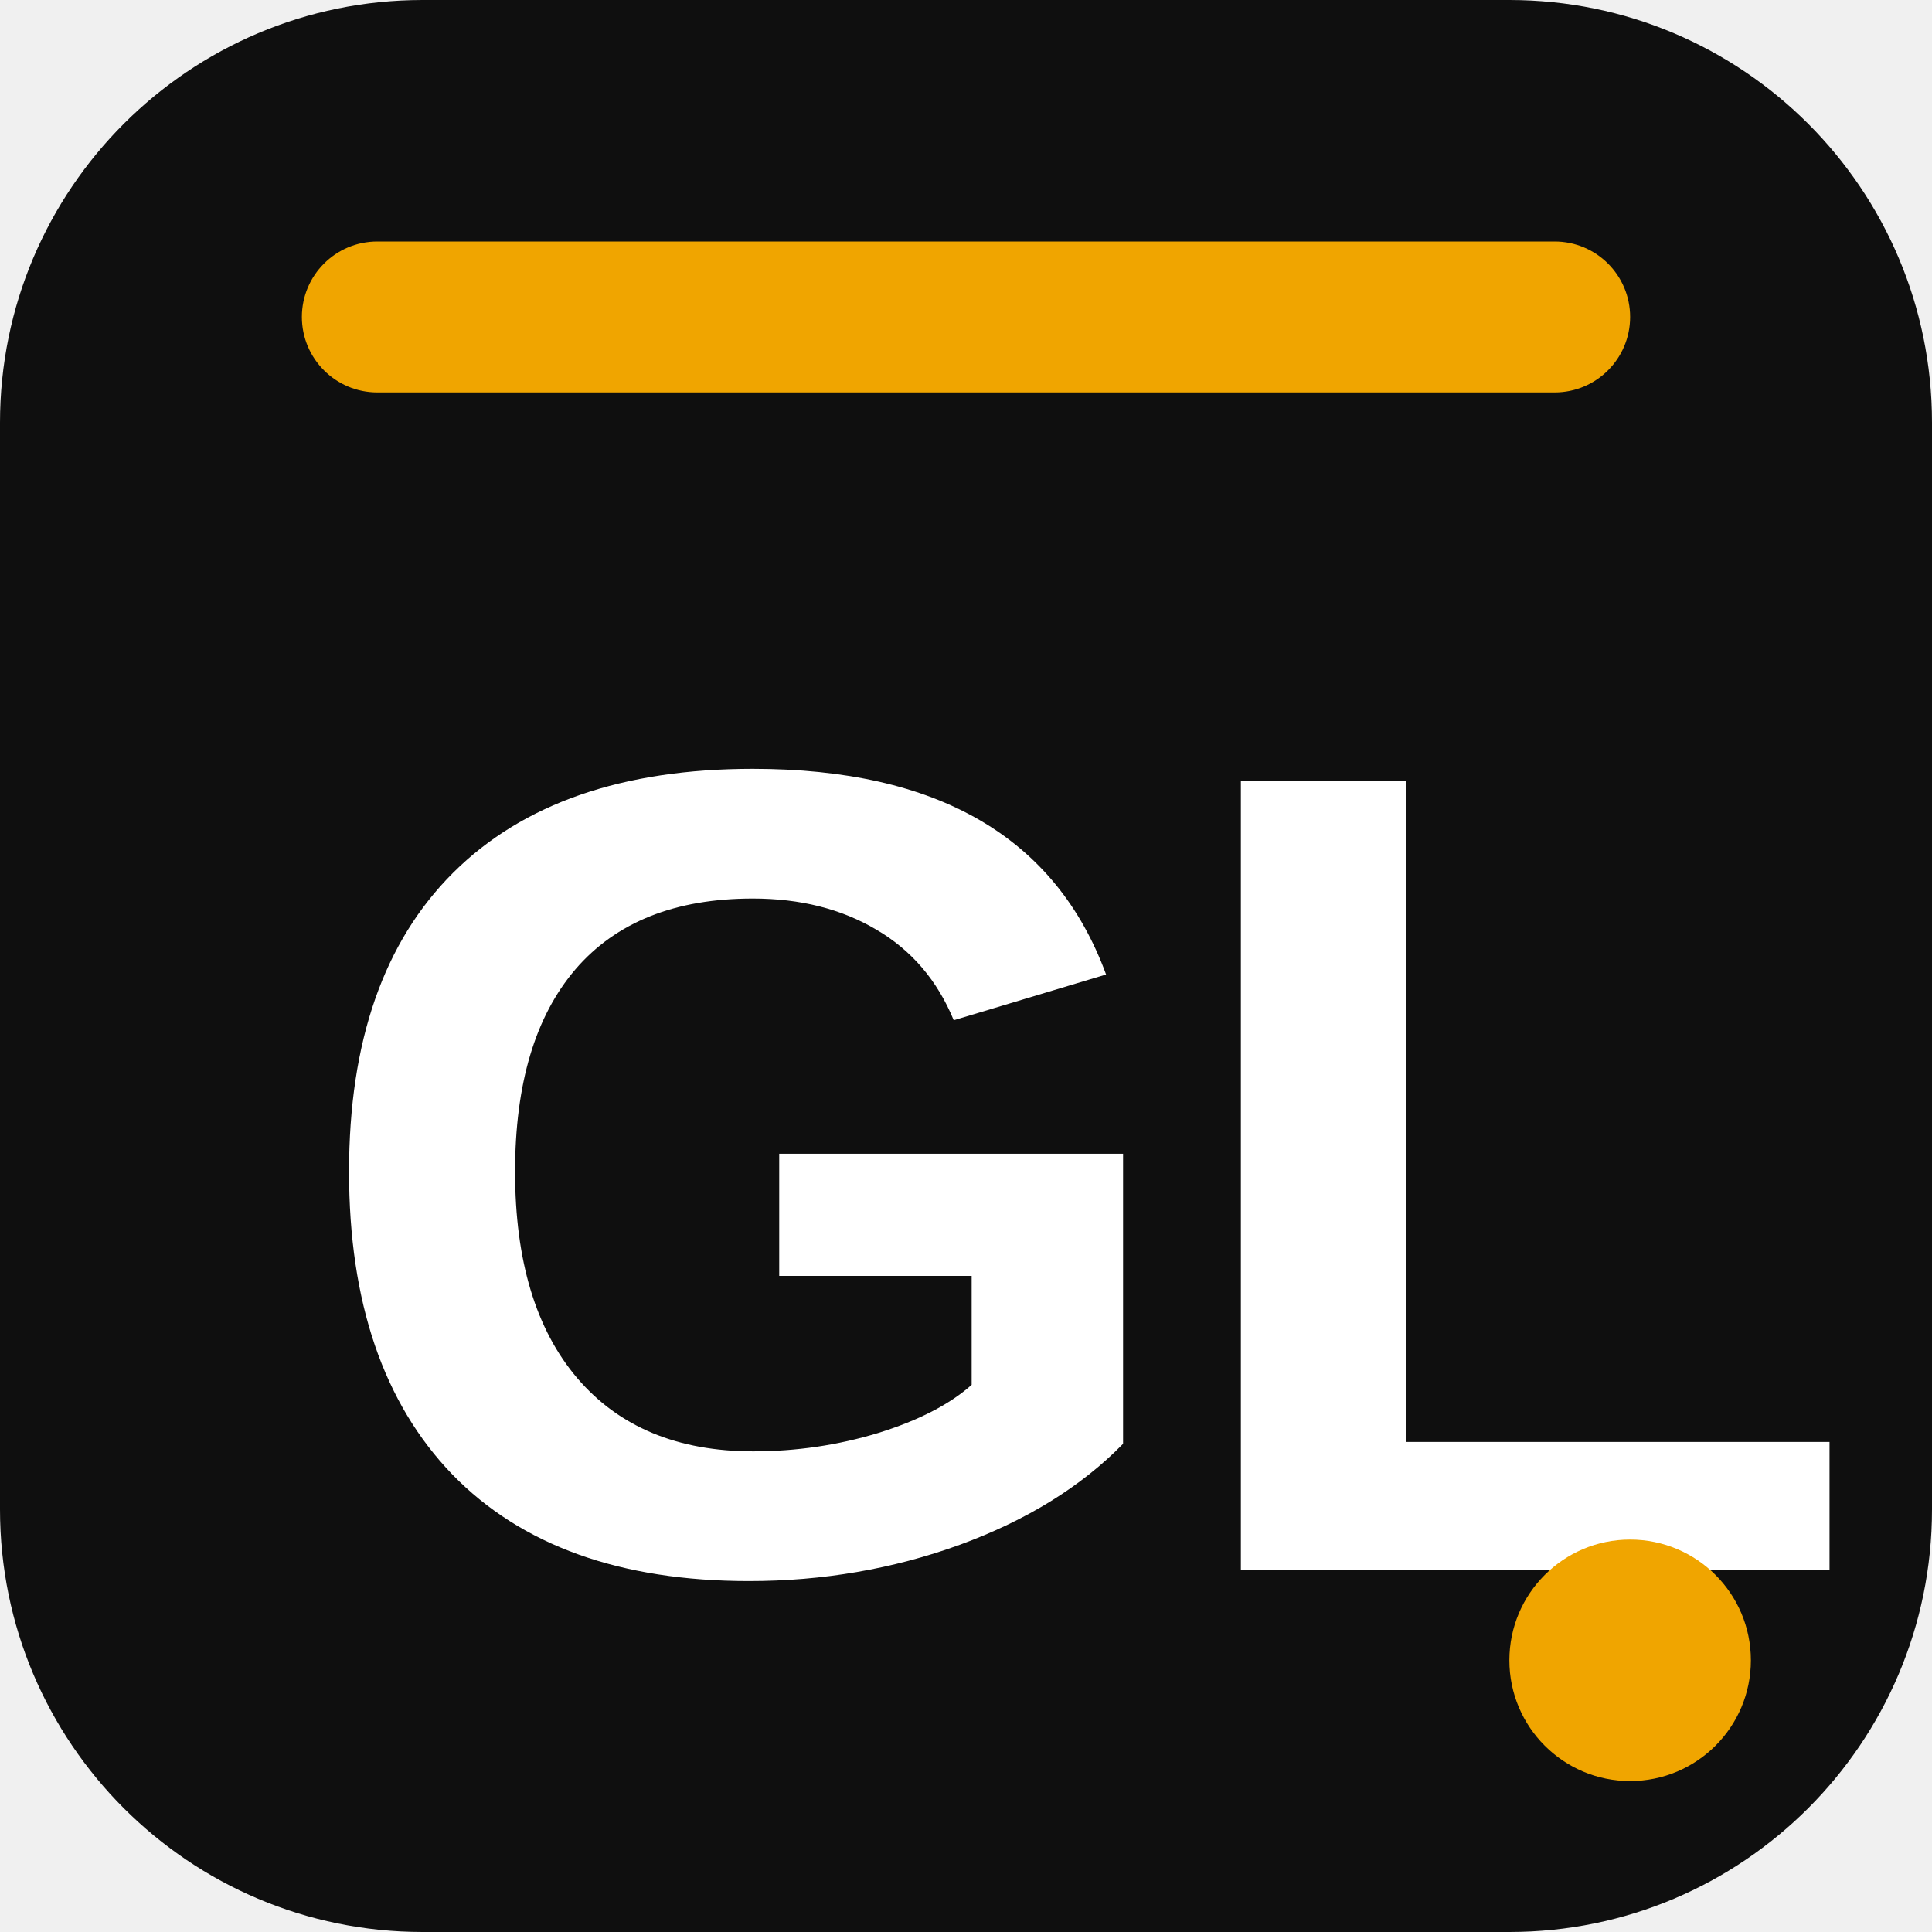
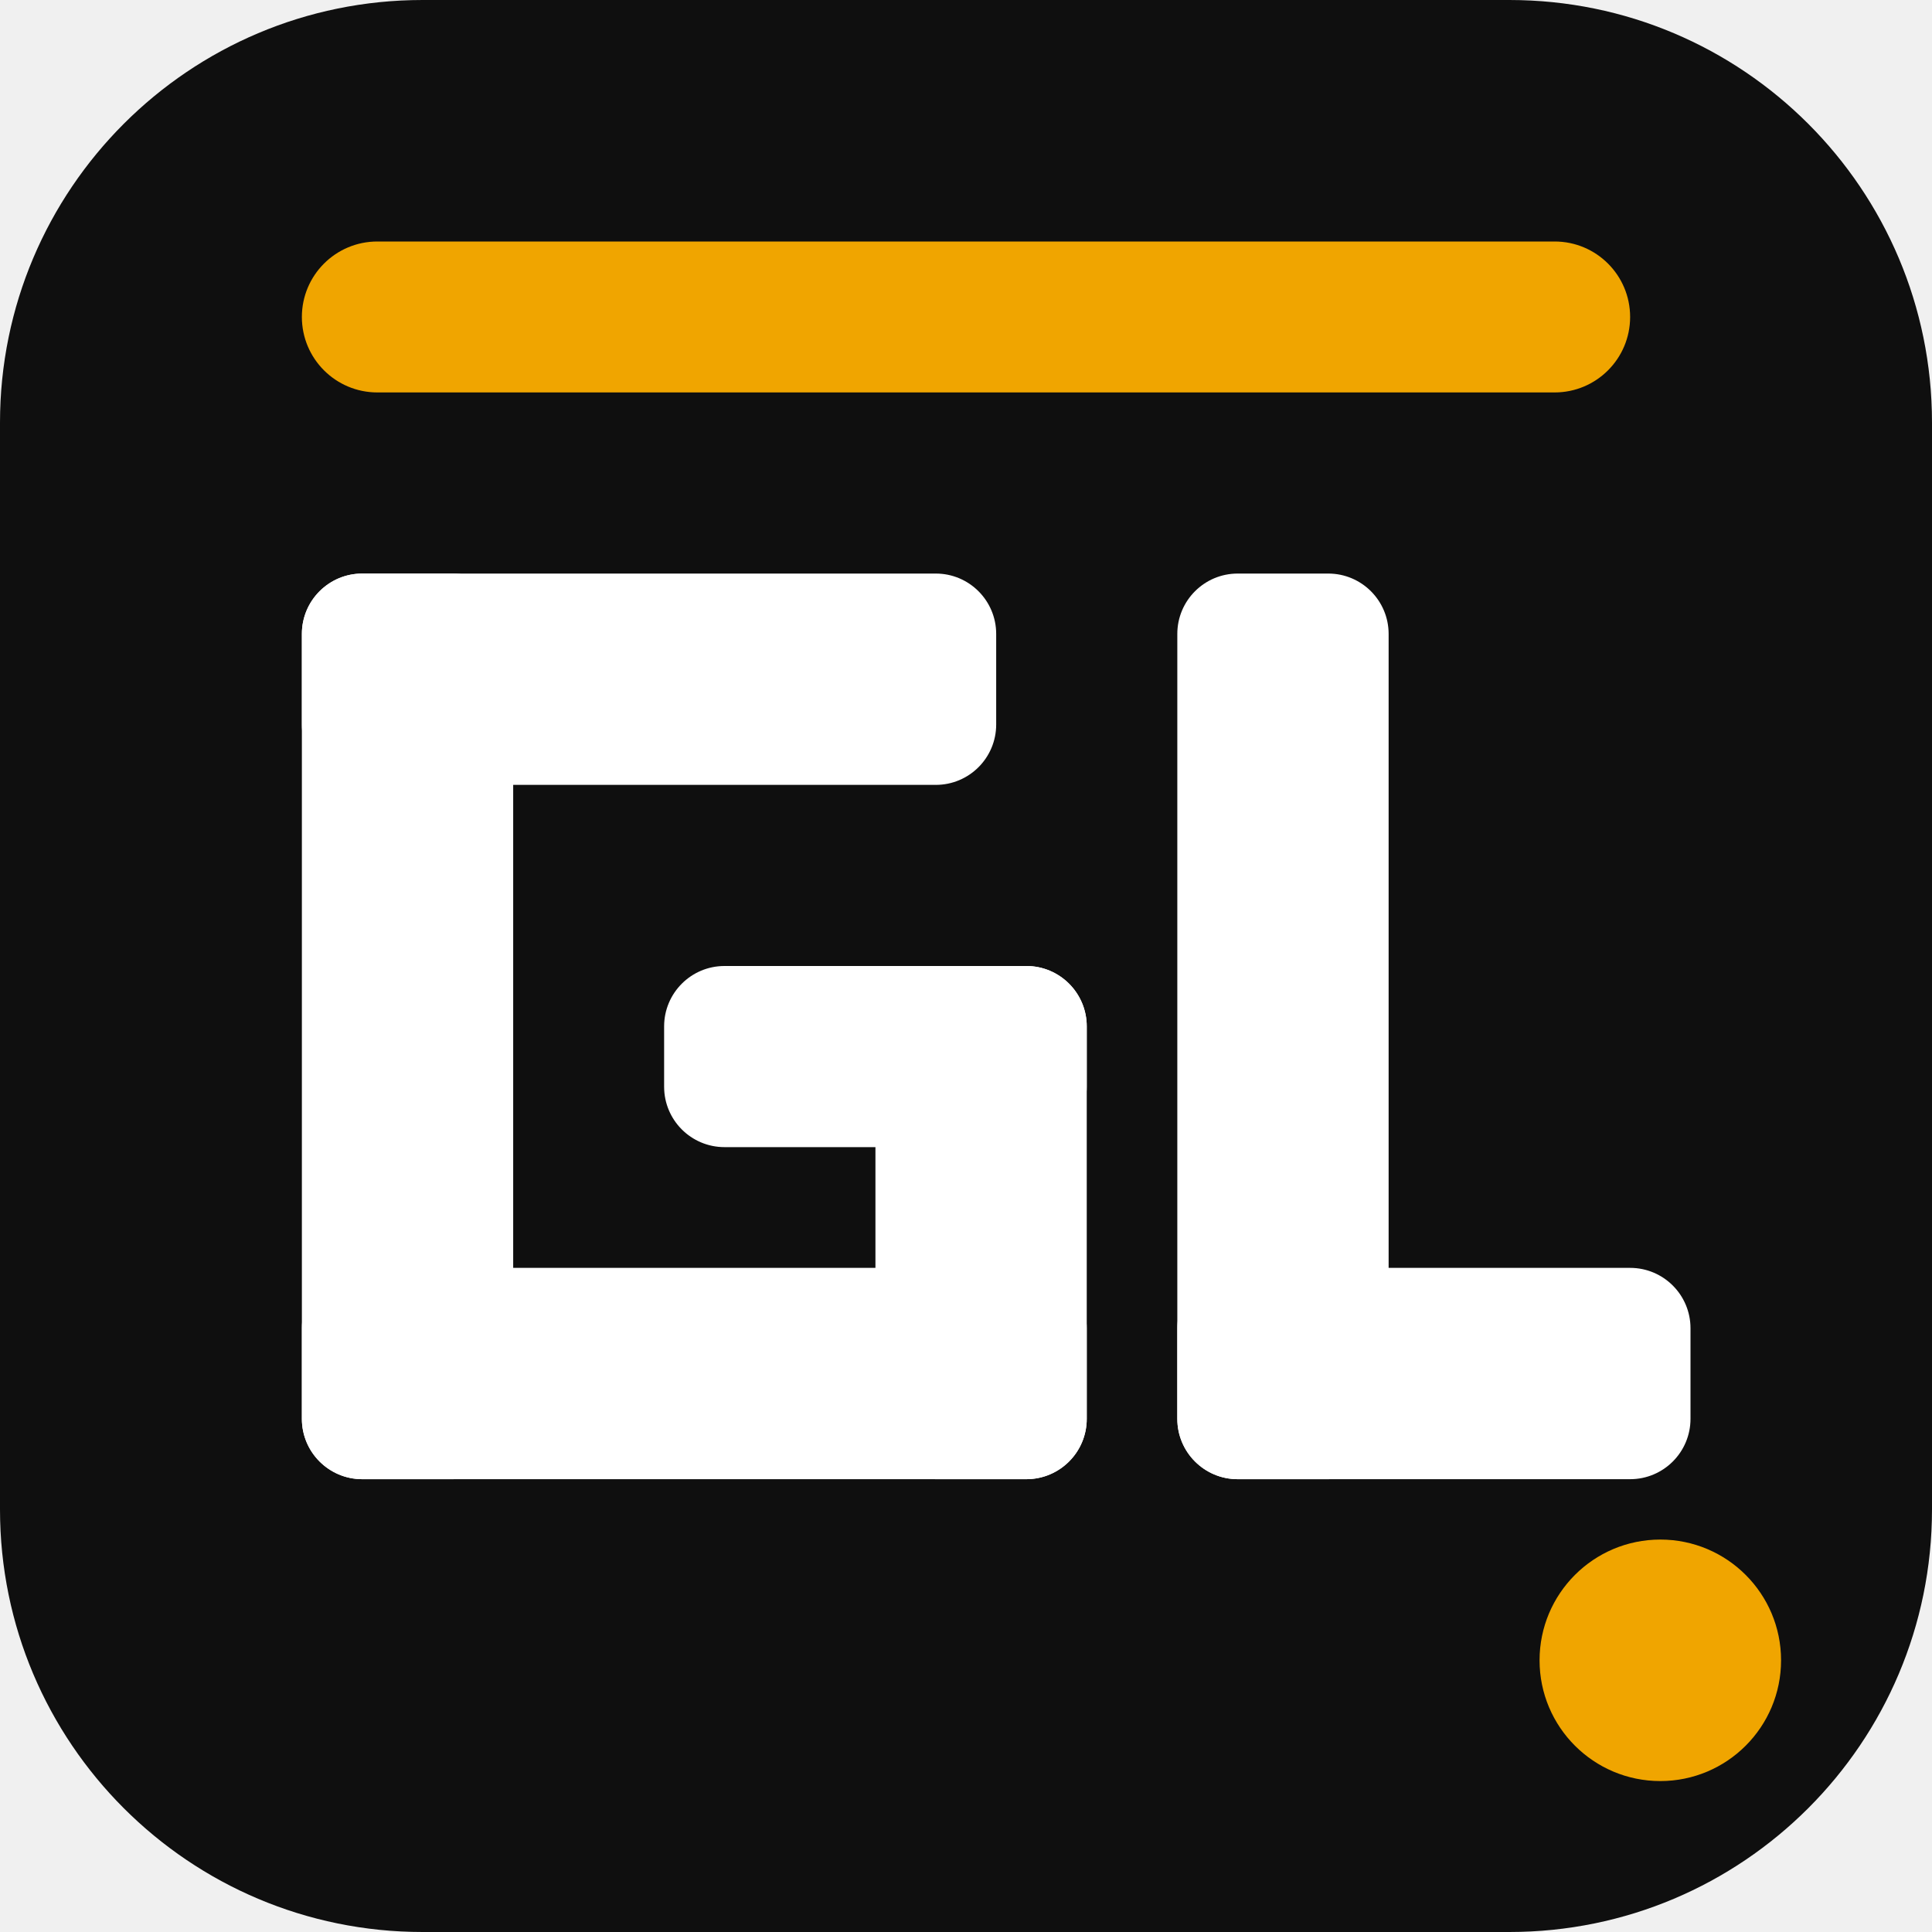
<svg xmlns="http://www.w3.org/2000/svg" viewBox="0 0 64 64" fill="none">
  <rect width="64" height="64" rx="14" fill="#0f0f0f" />
  <rect x="10" y="8" width="44" height="5" rx="2.5" fill="#f0a500" />
-   <text x="10" y="52" font-family="'Arial Black', 'Helvetica Neue', Arial, sans-serif" font-size="38" font-weight="900" fill="#ffffff" letter-spacing="-1">GL</text>
-   <circle cx="54" cy="55" r="4" fill="#f0a500" />
+   <rect x="10" y="19" width="7" height="30" rx="2" fill="#ffffff" />
+   <rect x="10" y="19" width="23" height="7" rx="2" fill="#ffffff" />
+   <rect x="10" y="42" width="26" height="7" rx="2" fill="#ffffff" />
+   <rect x="22" y="32" width="14" height="6" rx="2" fill="#ffffff" />
+   <rect x="29" y="32" width="7" height="17" rx="2" fill="#ffffff" />
+   <rect x="39" y="19" width="7" height="30" rx="2" fill="#ffffff" />
+   <rect x="39" y="42" width="17" height="7" rx="2" fill="#ffffff" />
+   <circle cx="55" cy="55" r="4" fill="#f0a500" />
</svg>
